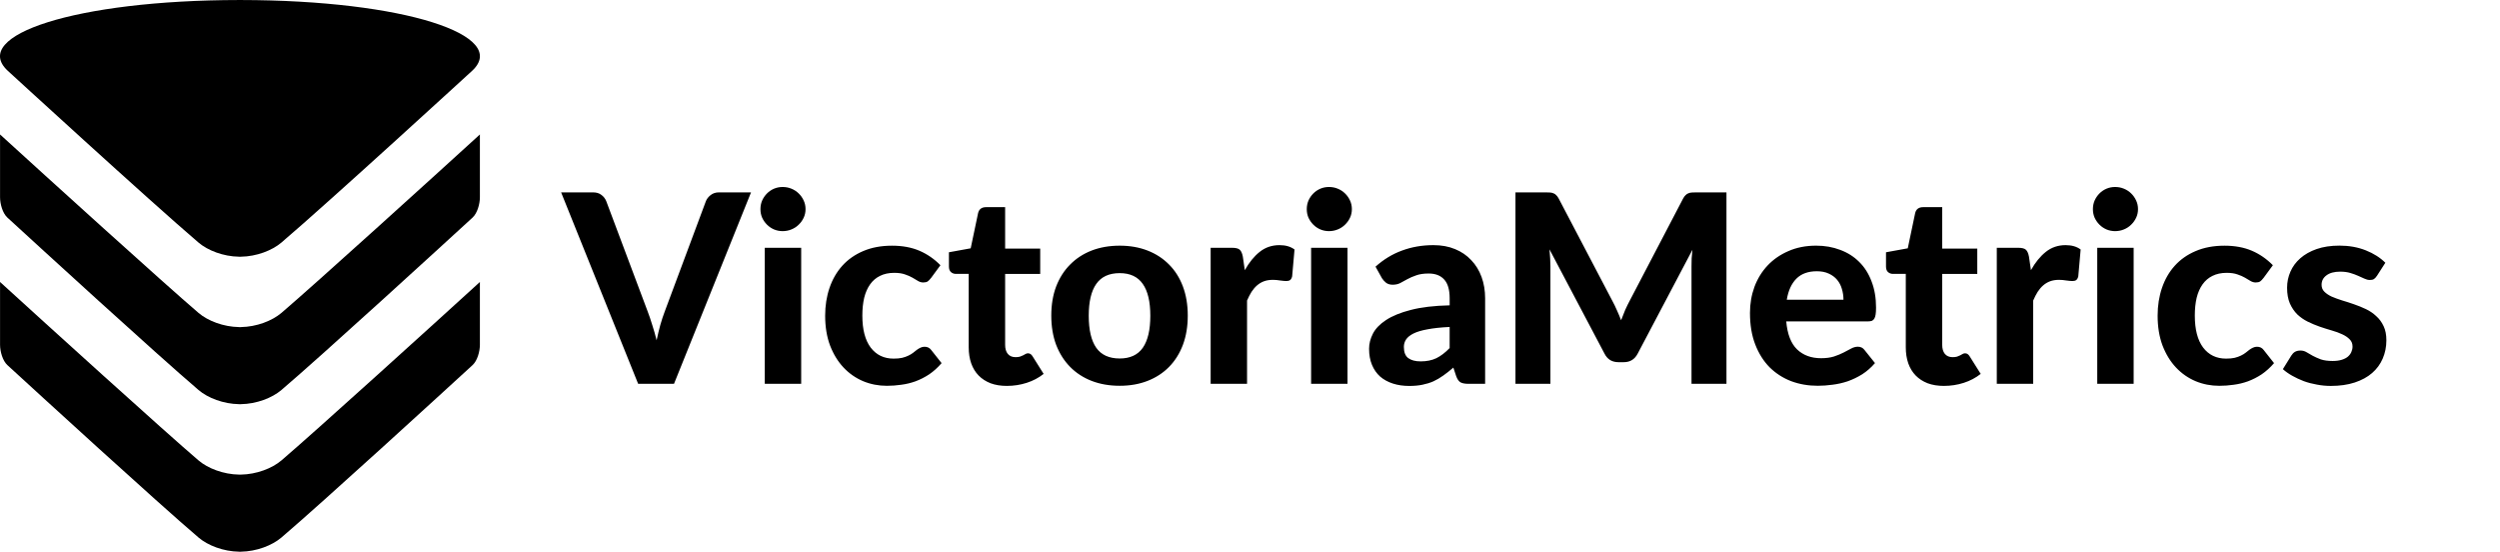
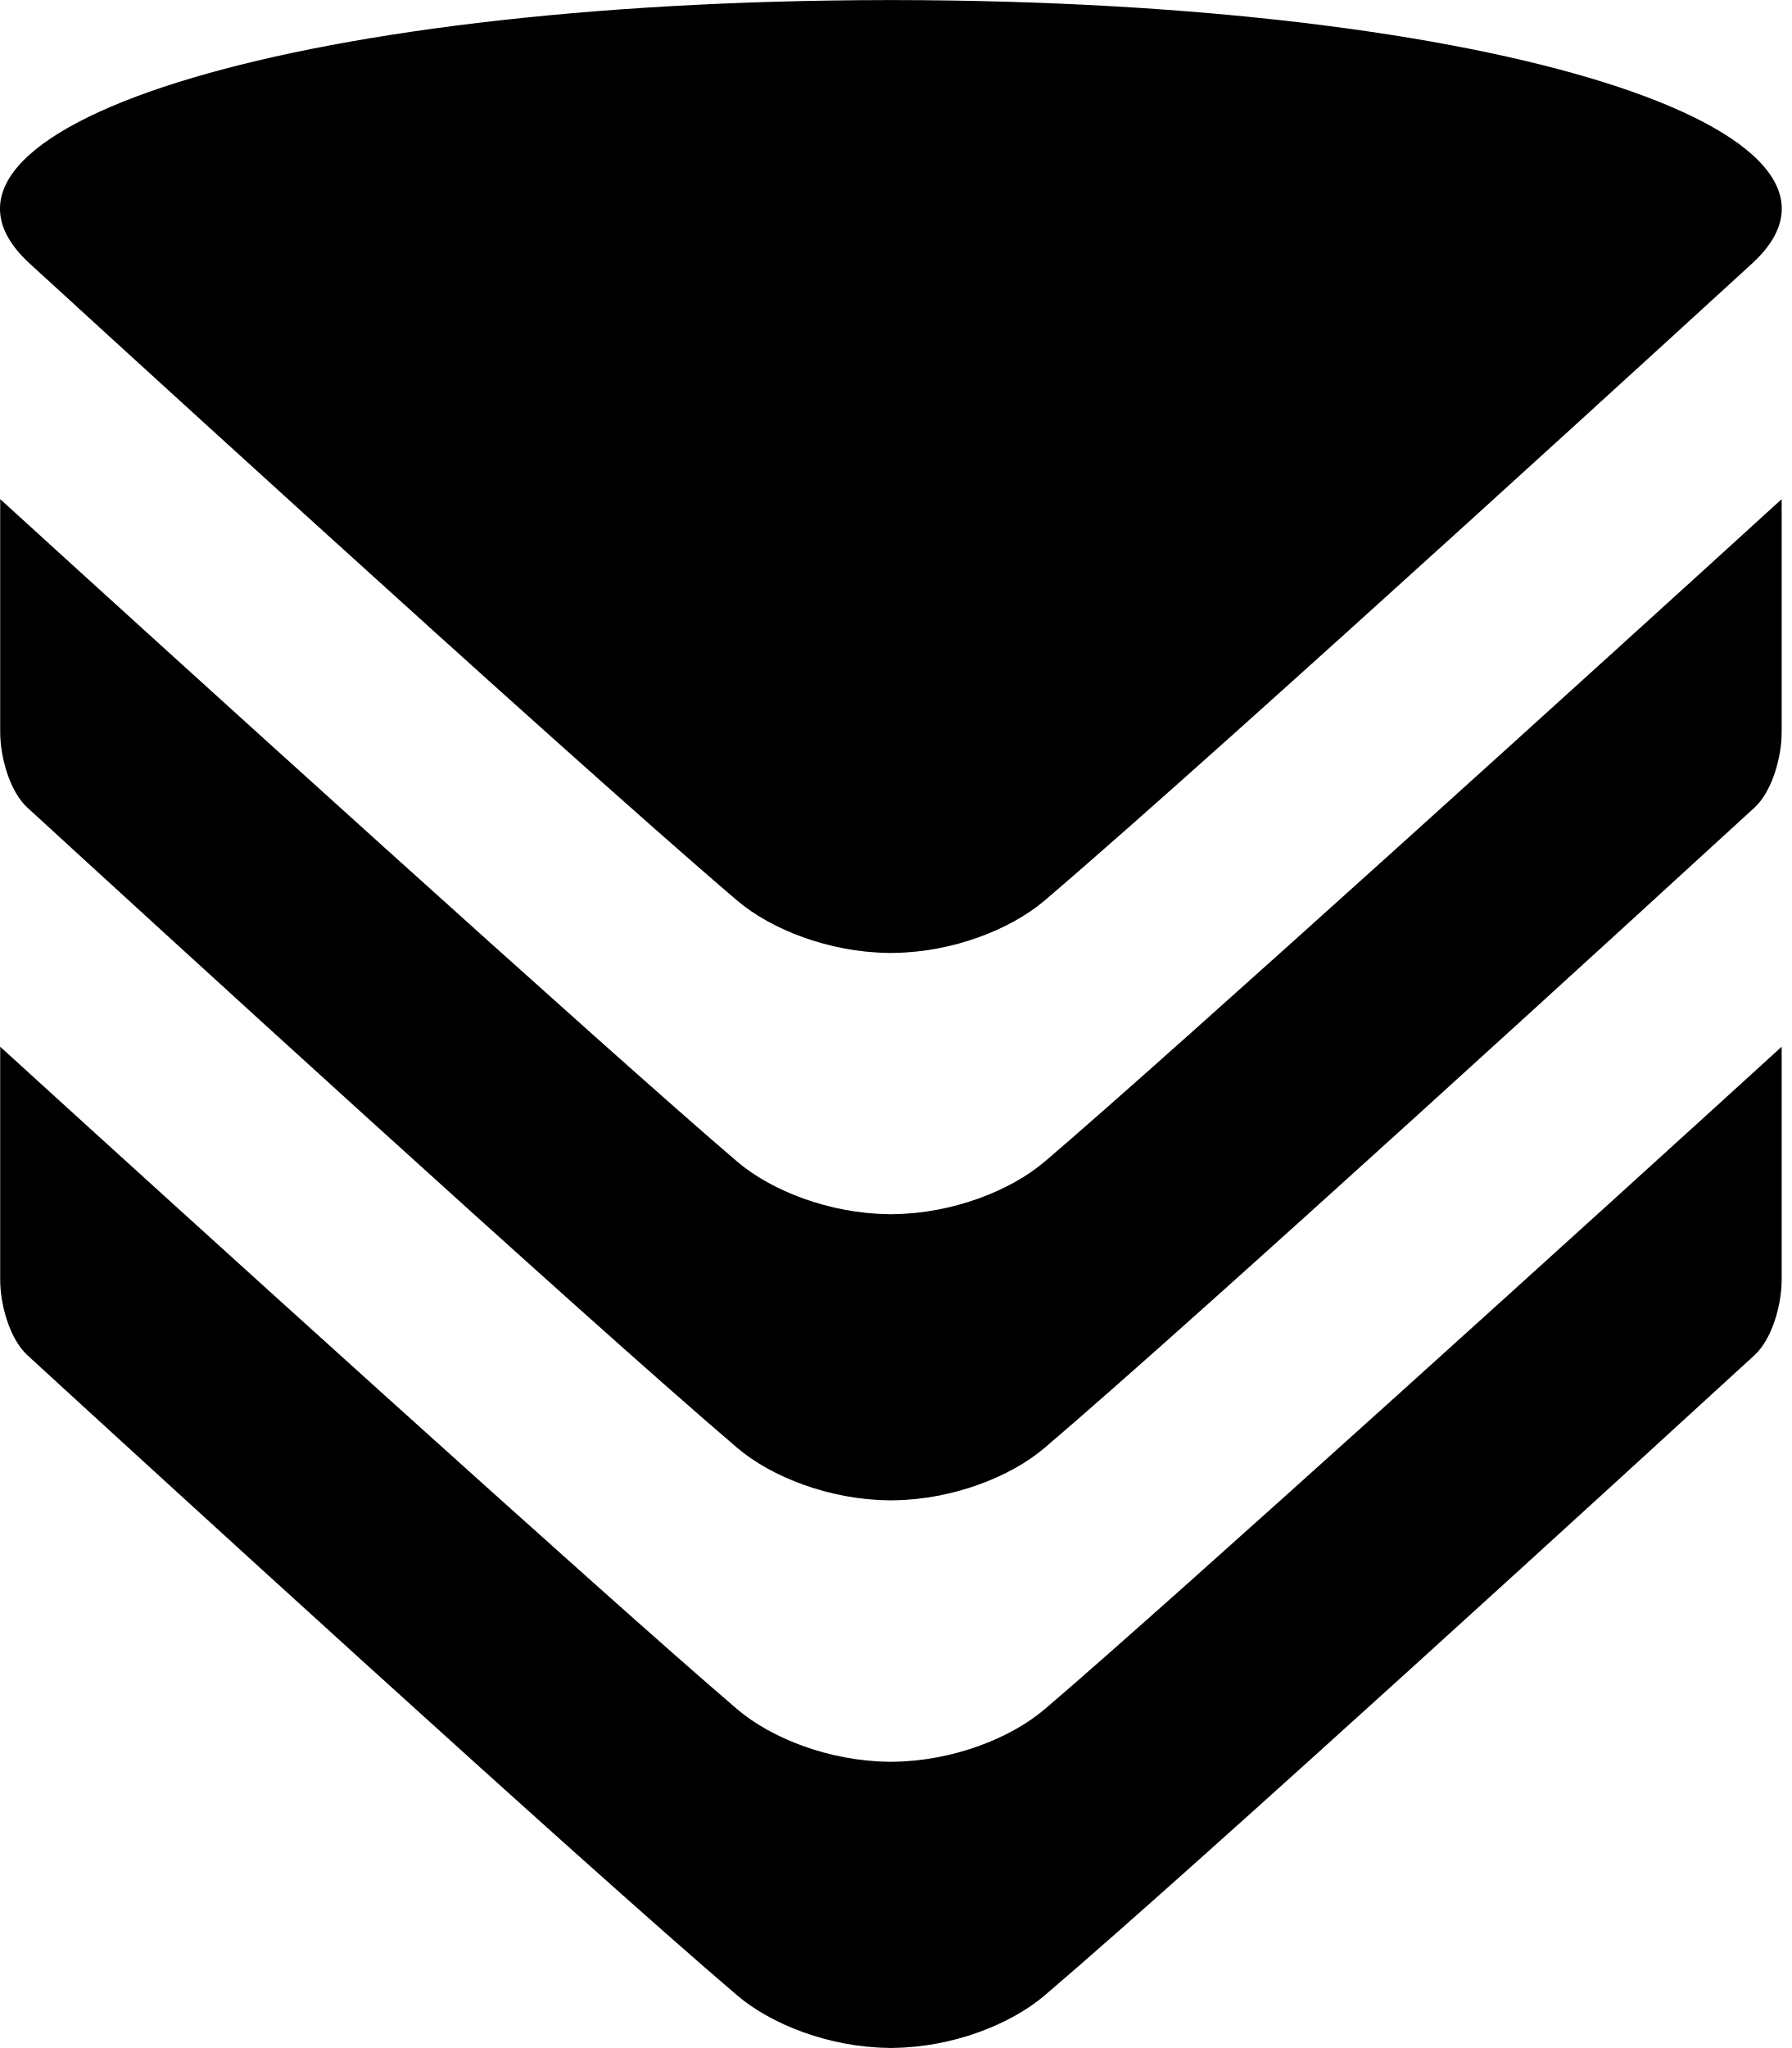
- <svg xmlns="http://www.w3.org/2000/svg" fill="black" viewBox="0 0 145 32">
+ <svg xmlns="http://www.w3.org/2000/svg" fill="black" viewBox="0 0 28 32">
  <path d="M11.517 14.068c0.539 0.46 1.446 0.809 2.356 0.821v0.001c0.017 0 0.033 0 0.050 0s0.033 0.001 0.050 0v-0.001c0.91-0.012 1.817-0.361 2.356-0.821 2.842-2.424 11.067-9.963 11.067-9.963 2.209-2.054-3.934-4.092-13.422-4.104-0.006 0-0.013 0-0.019 0-0.010 0-0.021 0-0.032 0s-0.021 0-0.032 0c-0.006 0-0.013 0-0.019 0-9.488 0.012-15.63 2.050-13.422 4.104 0 0 8.225 7.539 11.067 9.963z" />
  <path d="M16.327 18.15c-0.539 0.46-1.446 0.809-2.356 0.821v0.001c-0.015 0-0.030 0-0.045 0 0 0-0.002 0-0.002 0s-0.002 0-0.002 0c-0.015 0-0.030 0.001-0.045 0v-0.001c-0.91-0.012-1.817-0.361-2.356-0.821-1.967-1.677-8.904-7.967-11.518-10.351v3.64c0 0.4 0.153 0.931 0.425 1.18 1.776 1.629 8.627 7.9 11.092 10.002 0.539 0.46 1.446 0.809 2.356 0.821v0.001c0.016 0 0.032 0 0.048 0s0.032 0.001 0.048 0v-0.001c0.91-0.012 1.817-0.361 2.356-0.821 2.465-2.102 9.315-8.373 11.092-10.002 0.272-0.249 0.425-0.78 0.425-1.18v-3.64c-2.613 2.383-9.551 8.674-11.517 10.351l0.001 0.001z" />
  <path d="M16.327 26.706c-0.539 0.46-1.446 0.809-2.356 0.821v0.001c-0.015 0-0.030 0-0.045 0 0 0-0.002 0-0.002 0s-0.002 0-0.002 0c-0.015 0-0.030 0.001-0.045 0v-0.001c-0.91-0.012-1.817-0.361-2.356-0.821-1.967-1.677-8.904-7.967-11.518-10.351v3.64c0 0.4 0.153 0.931 0.425 1.18 1.776 1.629 8.627 7.9 11.092 10.002 0.539 0.46 1.446 0.809 2.356 0.821v0.001c0.016 0 0.032 0 0.048 0s0.032 0.001 0.048 0v-0.001c0.91-0.012 1.817-0.361 2.356-0.821 2.465-2.102 9.315-8.373 11.092-10.002 0.272-0.249 0.425-0.78 0.425-1.18v-3.64c-2.613 2.383-9.551 8.674-11.517 10.351h0.001z" />
-   <path d="M43.577 11.158l-4.469 11.103h-2.081l-4.469-11.103h1.852c0.199 0 0.36 0.049 0.482 0.145 0.127 0.092 0.222 0.212 0.283 0.36l2.403 6.397c0.092 0.24 0.181 0.502 0.268 0.788 0.092 0.281 0.176 0.576 0.253 0.888 0.066-0.311 0.138-0.607 0.214-0.888 0.082-0.286 0.168-0.548 0.26-0.788l2.387-6.397c0.051-0.127 0.14-0.242 0.268-0.344 0.133-0.107 0.296-0.161 0.49-0.161h1.859zM46.487 14.371v7.889h-2.112v-7.889h2.112zM46.74 12.129c0 0.179-0.036 0.344-0.107 0.497s-0.168 0.288-0.291 0.406c-0.117 0.117-0.258 0.209-0.421 0.275-0.158 0.066-0.329 0.099-0.513 0.099-0.173 0-0.339-0.033-0.497-0.099-0.153-0.066-0.288-0.158-0.406-0.275s-0.212-0.253-0.283-0.406c-0.066-0.153-0.099-0.319-0.099-0.497s0.033-0.344 0.099-0.497c0.071-0.158 0.166-0.296 0.283-0.413s0.253-0.209 0.406-0.275c0.158-0.066 0.324-0.099 0.497-0.099 0.184 0 0.355 0.033 0.513 0.099 0.163 0.066 0.303 0.158 0.421 0.275 0.122 0.117 0.219 0.255 0.291 0.413 0.071 0.153 0.107 0.319 0.107 0.497zM54.013 16.131c-0.061 0.082-0.122 0.145-0.184 0.191-0.061 0.041-0.148 0.061-0.26 0.061-0.102 0-0.202-0.028-0.298-0.084-0.092-0.061-0.199-0.125-0.321-0.191-0.122-0.071-0.268-0.135-0.436-0.191-0.168-0.061-0.378-0.092-0.627-0.092-0.316 0-0.592 0.059-0.826 0.176-0.23 0.112-0.421 0.275-0.574 0.49s-0.268 0.474-0.344 0.781c-0.071 0.306-0.107 0.65-0.107 1.033 0 0.806 0.161 1.423 0.482 1.852 0.326 0.429 0.77 0.643 1.331 0.643 0.194 0 0.36-0.015 0.497-0.046 0.143-0.036 0.265-0.079 0.367-0.13 0.107-0.051 0.199-0.107 0.275-0.168s0.148-0.117 0.214-0.168c0.071-0.051 0.14-0.092 0.207-0.122 0.071-0.036 0.15-0.054 0.237-0.054 0.163 0 0.291 0.061 0.383 0.184l0.605 0.765c-0.224 0.26-0.464 0.477-0.719 0.65-0.255 0.168-0.52 0.303-0.796 0.406-0.27 0.097-0.546 0.163-0.826 0.199-0.281 0.041-0.559 0.061-0.834 0.061-0.485 0-0.944-0.089-1.377-0.268-0.434-0.184-0.814-0.449-1.14-0.796s-0.587-0.773-0.781-1.278c-0.189-0.505-0.283-1.082-0.283-1.729 0-0.576 0.084-1.112 0.253-1.607s0.416-0.923 0.742-1.286c0.326-0.362 0.73-0.645 1.209-0.849 0.485-0.209 1.043-0.314 1.676-0.314 0.602 0 1.13 0.097 1.584 0.291s0.862 0.474 1.224 0.842l-0.551 0.75zM58.427 22.383c-0.357 0-0.673-0.051-0.949-0.153-0.275-0.107-0.508-0.258-0.696-0.451s-0.332-0.429-0.429-0.704c-0.097-0.275-0.145-0.587-0.145-0.934v-4.255h-0.742c-0.112 0-0.209-0.036-0.291-0.107-0.077-0.071-0.115-0.179-0.115-0.321v-0.826l1.263-0.23 0.429-2.043c0.056-0.23 0.212-0.344 0.467-0.344h1.102v2.403h2.035v1.469h-2.035v4.117c0 0.219 0.051 0.393 0.153 0.52 0.107 0.128 0.258 0.191 0.451 0.191 0.102 0 0.189-0.010 0.26-0.031 0.071-0.026 0.133-0.051 0.184-0.077 0.051-0.031 0.097-0.056 0.138-0.077 0.046-0.026 0.092-0.038 0.138-0.038 0.061 0 0.112 0.015 0.153 0.046 0.041 0.026 0.082 0.071 0.122 0.138l0.635 1.010c-0.291 0.23-0.62 0.403-0.987 0.52s-0.747 0.176-1.14 0.176zM64.97 14.249c0.592 0 1.13 0.094 1.615 0.283s0.9 0.459 1.247 0.811c0.347 0.347 0.615 0.77 0.803 1.27s0.283 1.064 0.283 1.691c0 0.627-0.094 1.194-0.283 1.699-0.189 0.5-0.457 0.926-0.803 1.278s-0.763 0.622-1.247 0.811c-0.485 0.189-1.023 0.283-1.615 0.283-0.597 0-1.14-0.094-1.63-0.283-0.485-0.189-0.9-0.459-1.247-0.811s-0.617-0.778-0.811-1.278c-0.189-0.505-0.283-1.071-0.283-1.699s0.094-1.191 0.283-1.691c0.194-0.5 0.464-0.923 0.811-1.27 0.347-0.352 0.763-0.622 1.247-0.811 0.49-0.189 1.033-0.283 1.63-0.283zM64.97 20.792c0.602 0 1.048-0.207 1.339-0.62 0.291-0.418 0.436-1.038 0.436-1.859 0-0.816-0.145-1.431-0.436-1.844-0.291-0.418-0.737-0.627-1.339-0.627-0.617 0-1.071 0.209-1.362 0.627-0.291 0.413-0.436 1.028-0.436 1.844 0 0.821 0.145 1.441 0.436 1.859 0.291 0.413 0.745 0.62 1.362 0.62zM72.227 15.672c0.25-0.449 0.538-0.803 0.865-1.064s0.709-0.39 1.148-0.39c0.357 0 0.648 0.084 0.872 0.253l-0.138 1.561c-0.026 0.102-0.067 0.173-0.122 0.214-0.051 0.036-0.122 0.054-0.214 0.054-0.082 0-0.199-0.010-0.352-0.031-0.153-0.026-0.296-0.038-0.429-0.038-0.194 0-0.367 0.028-0.52 0.084-0.148 0.056-0.281 0.135-0.398 0.237s-0.225 0.227-0.321 0.375c-0.092 0.148-0.179 0.316-0.26 0.505v4.829h-2.112v-7.889h1.247c0.214 0 0.362 0.038 0.444 0.115s0.14 0.209 0.176 0.398l0.115 0.788zM78.187 14.371v7.889h-2.112v-7.889h2.112zM78.44 12.129c0 0.179-0.036 0.344-0.107 0.497s-0.168 0.288-0.291 0.406c-0.118 0.117-0.258 0.209-0.421 0.275-0.159 0.066-0.329 0.099-0.513 0.099-0.174 0-0.339-0.033-0.497-0.099-0.153-0.066-0.289-0.158-0.406-0.275s-0.212-0.253-0.283-0.406c-0.067-0.153-0.099-0.319-0.099-0.497s0.033-0.344 0.099-0.497c0.071-0.158 0.166-0.296 0.283-0.413s0.253-0.209 0.406-0.275c0.158-0.066 0.323-0.099 0.497-0.099 0.184 0 0.354 0.033 0.513 0.099 0.163 0.066 0.303 0.158 0.421 0.275 0.122 0.117 0.219 0.255 0.291 0.413 0.071 0.153 0.107 0.319 0.107 0.497zM84.113 18.963c-0.515 0.026-0.943 0.071-1.286 0.138-0.342 0.061-0.614 0.143-0.819 0.245-0.199 0.102-0.342 0.219-0.429 0.352-0.081 0.128-0.122 0.268-0.122 0.421 0 0.306 0.084 0.523 0.253 0.65 0.174 0.128 0.413 0.191 0.719 0.191 0.352 0 0.656-0.061 0.911-0.184 0.26-0.128 0.518-0.324 0.773-0.589v-1.224zM79.813 15.466c0.465-0.418 0.977-0.73 1.538-0.934 0.561-0.209 1.169-0.314 1.821-0.314 0.47 0 0.888 0.077 1.255 0.23 0.373 0.153 0.687 0.367 0.941 0.643 0.26 0.27 0.459 0.594 0.597 0.972s0.207 0.791 0.207 1.24v4.959h-0.964c-0.199 0-0.352-0.028-0.459-0.084-0.102-0.056-0.186-0.173-0.253-0.352l-0.168-0.505c-0.199 0.173-0.392 0.326-0.582 0.459-0.184 0.133-0.375 0.245-0.574 0.337-0.199 0.087-0.413 0.153-0.643 0.199-0.224 0.046-0.477 0.069-0.758 0.069-0.346 0-0.663-0.046-0.949-0.138s-0.533-0.227-0.742-0.406c-0.204-0.184-0.362-0.411-0.474-0.681s-0.168-0.582-0.168-0.934c0-0.291 0.074-0.582 0.222-0.872s0.401-0.554 0.758-0.788c0.362-0.24 0.842-0.436 1.439-0.589 0.602-0.158 1.354-0.247 2.257-0.268v-0.406c0-0.495-0.104-0.857-0.314-1.087-0.209-0.235-0.51-0.352-0.903-0.352-0.291 0-0.533 0.036-0.727 0.107-0.193 0.066-0.365 0.14-0.513 0.222-0.143 0.077-0.278 0.15-0.406 0.222-0.127 0.066-0.275 0.099-0.444 0.099-0.147 0-0.273-0.036-0.375-0.107-0.097-0.077-0.178-0.166-0.245-0.268l-0.375-0.673zM100.175 11.158v11.103h-2.028v-6.818c0-0.143 0.003-0.296 0.008-0.459 0.010-0.163 0.026-0.329 0.046-0.497l-3.176 6.022c-0.173 0.332-0.441 0.497-0.803 0.497h-0.321c-0.178 0-0.337-0.041-0.474-0.122-0.138-0.087-0.247-0.212-0.329-0.375l-3.191-6.045c0.015 0.179 0.029 0.352 0.038 0.52 0.010 0.163 0.015 0.316 0.015 0.459v6.818h-2.028v-11.103h1.745c0.097 0 0.184 0.003 0.26 0.008s0.143 0.020 0.199 0.046c0.061 0.020 0.115 0.056 0.161 0.107 0.051 0.046 0.099 0.112 0.145 0.199l3.107 5.923c0.097 0.179 0.186 0.362 0.268 0.551 0.087 0.189 0.168 0.383 0.245 0.582 0.077-0.204 0.156-0.403 0.237-0.597 0.087-0.194 0.179-0.38 0.275-0.559l3.084-5.9c0.046-0.087 0.095-0.153 0.145-0.199 0.051-0.051 0.105-0.087 0.161-0.107 0.061-0.026 0.128-0.041 0.199-0.046 0.077-0.005 0.166-0.008 0.268-0.008h1.745zM106.964 17.386c0-0.219-0.031-0.429-0.092-0.627-0.056-0.199-0.148-0.375-0.275-0.528s-0.289-0.273-0.482-0.36c-0.194-0.092-0.426-0.138-0.696-0.138-0.505 0-0.901 0.143-1.186 0.429s-0.472 0.694-0.559 1.224h3.29zM103.643 18.641c0.066 0.74 0.275 1.28 0.627 1.622 0.357 0.342 0.821 0.513 1.393 0.513 0.291 0 0.541-0.033 0.75-0.099 0.214-0.071 0.4-0.148 0.559-0.23 0.163-0.087 0.308-0.163 0.436-0.23 0.132-0.071 0.262-0.107 0.39-0.107 0.163 0 0.291 0.061 0.383 0.184l0.612 0.765c-0.225 0.26-0.472 0.477-0.742 0.65-0.271 0.168-0.551 0.303-0.842 0.406-0.291 0.097-0.584 0.163-0.88 0.199-0.296 0.041-0.582 0.061-0.857 0.061-0.551 0-1.066-0.089-1.546-0.268-0.474-0.184-0.89-0.451-1.247-0.803-0.352-0.357-0.63-0.798-0.834-1.324s-0.306-1.135-0.306-1.829c0-0.536 0.086-1.041 0.26-1.515 0.178-0.474 0.433-0.888 0.765-1.24s0.735-0.63 1.209-0.834c0.474-0.209 1.010-0.314 1.607-0.314 0.505 0 0.969 0.082 1.393 0.245 0.429 0.158 0.796 0.39 1.102 0.696 0.311 0.306 0.551 0.684 0.719 1.133 0.173 0.444 0.26 0.951 0.26 1.523 0 0.158-0.008 0.288-0.023 0.39s-0.041 0.184-0.077 0.245c-0.036 0.061-0.084 0.105-0.145 0.13-0.061 0.020-0.141 0.031-0.237 0.031h-4.729zM112.799 22.383c-0.358 0-0.673-0.051-0.949-0.153-0.275-0.107-0.508-0.258-0.696-0.451s-0.332-0.429-0.429-0.704c-0.097-0.275-0.145-0.587-0.145-0.934v-4.255h-0.742c-0.113 0-0.209-0.036-0.291-0.107-0.077-0.071-0.115-0.179-0.115-0.321v-0.826l1.263-0.23 0.429-2.043c0.056-0.23 0.211-0.344 0.467-0.344h1.102v2.403h2.035v1.469h-2.035v4.117c0 0.219 0.051 0.393 0.153 0.52 0.107 0.128 0.257 0.191 0.451 0.191 0.102 0 0.189-0.010 0.26-0.031 0.071-0.026 0.132-0.051 0.184-0.077 0.051-0.031 0.097-0.056 0.138-0.077 0.046-0.026 0.092-0.038 0.138-0.038 0.061 0 0.112 0.015 0.153 0.046 0.040 0.026 0.081 0.071 0.122 0.138l0.635 1.010c-0.291 0.23-0.62 0.403-0.987 0.52s-0.748 0.176-1.14 0.176zM117.841 15.672c0.25-0.449 0.538-0.803 0.865-1.064s0.709-0.39 1.148-0.39c0.357 0 0.648 0.084 0.872 0.253l-0.138 1.561c-0.026 0.102-0.066 0.173-0.122 0.214-0.051 0.036-0.122 0.054-0.214 0.054-0.081 0-0.199-0.010-0.352-0.031-0.153-0.026-0.296-0.038-0.429-0.038-0.194 0-0.367 0.028-0.52 0.084-0.148 0.056-0.28 0.135-0.398 0.237s-0.225 0.227-0.321 0.375c-0.092 0.148-0.179 0.316-0.26 0.505v4.829h-2.112v-7.889h1.247c0.214 0 0.362 0.038 0.444 0.115s0.141 0.209 0.176 0.398l0.115 0.788zM123.801 14.371v7.889h-2.112v-7.889h2.112zM124.054 12.129c0 0.179-0.035 0.344-0.107 0.497s-0.168 0.288-0.291 0.406c-0.118 0.117-0.257 0.209-0.421 0.275-0.158 0.066-0.329 0.099-0.513 0.099-0.173 0-0.339-0.033-0.497-0.099-0.153-0.066-0.288-0.158-0.406-0.275s-0.211-0.253-0.283-0.406c-0.066-0.153-0.099-0.319-0.099-0.497s0.033-0.344 0.099-0.497c0.072-0.158 0.166-0.296 0.283-0.413s0.253-0.209 0.406-0.275c0.158-0.066 0.324-0.099 0.497-0.099 0.184 0 0.355 0.033 0.513 0.099 0.163 0.066 0.303 0.158 0.421 0.275 0.122 0.117 0.219 0.255 0.291 0.413 0.072 0.153 0.107 0.319 0.107 0.497zM131.327 16.131c-0.061 0.082-0.122 0.145-0.184 0.191-0.061 0.041-0.148 0.061-0.26 0.061-0.102 0-0.202-0.028-0.298-0.084-0.092-0.061-0.199-0.125-0.321-0.191-0.122-0.071-0.268-0.135-0.436-0.191-0.168-0.061-0.378-0.092-0.627-0.092-0.317 0-0.592 0.059-0.826 0.176-0.23 0.112-0.421 0.275-0.574 0.49s-0.268 0.474-0.344 0.781c-0.072 0.306-0.107 0.65-0.107 1.033 0 0.806 0.161 1.423 0.482 1.852 0.326 0.429 0.77 0.643 1.331 0.643 0.193 0 0.36-0.015 0.497-0.046 0.143-0.036 0.265-0.079 0.367-0.13 0.107-0.051 0.199-0.107 0.275-0.168s0.147-0.117 0.214-0.168c0.071-0.051 0.14-0.092 0.207-0.122 0.071-0.036 0.15-0.054 0.237-0.054 0.163 0 0.291 0.061 0.383 0.184l0.605 0.765c-0.225 0.26-0.465 0.477-0.719 0.65-0.255 0.168-0.52 0.303-0.796 0.406-0.271 0.097-0.546 0.163-0.826 0.199-0.281 0.041-0.559 0.061-0.834 0.061-0.485 0-0.944-0.089-1.377-0.268-0.434-0.184-0.814-0.449-1.14-0.796s-0.587-0.773-0.781-1.278c-0.189-0.505-0.283-1.082-0.283-1.729 0-0.576 0.084-1.112 0.253-1.607s0.415-0.923 0.742-1.286c0.326-0.362 0.729-0.645 1.209-0.849 0.484-0.209 1.043-0.314 1.676-0.314 0.602 0 1.13 0.097 1.584 0.291s0.862 0.474 1.224 0.842l-0.551 0.75zM137.921 15.994c-0.056 0.087-0.115 0.15-0.176 0.191-0.056 0.036-0.135 0.054-0.237 0.054s-0.207-0.026-0.314-0.077c-0.107-0.051-0.227-0.105-0.36-0.161-0.133-0.061-0.286-0.117-0.459-0.168-0.168-0.051-0.365-0.077-0.589-0.077-0.342 0-0.607 0.071-0.796 0.214-0.189 0.138-0.283 0.321-0.283 0.551 0 0.158 0.054 0.291 0.161 0.398s0.248 0.202 0.421 0.283c0.179 0.077 0.38 0.15 0.605 0.222 0.225 0.066 0.454 0.14 0.689 0.222 0.24 0.082 0.472 0.176 0.696 0.283s0.424 0.242 0.597 0.406c0.179 0.158 0.321 0.352 0.429 0.582 0.107 0.224 0.161 0.497 0.161 0.819 0 0.383-0.072 0.737-0.214 1.064-0.138 0.321-0.342 0.599-0.612 0.834s-0.607 0.418-1.010 0.551c-0.403 0.133-0.867 0.199-1.393 0.199-0.271 0-0.538-0.026-0.803-0.077-0.265-0.046-0.518-0.112-0.758-0.199-0.24-0.092-0.464-0.196-0.673-0.314s-0.39-0.245-0.543-0.383l0.49-0.788c0.056-0.092 0.125-0.163 0.207-0.214 0.087-0.051 0.196-0.077 0.329-0.077 0.127 0 0.245 0.033 0.352 0.099 0.107 0.061 0.227 0.13 0.36 0.207 0.133 0.071 0.288 0.14 0.467 0.207 0.184 0.061 0.41 0.092 0.681 0.092 0.204 0 0.38-0.023 0.528-0.069s0.268-0.107 0.36-0.184c0.092-0.082 0.158-0.171 0.199-0.268 0.046-0.102 0.069-0.207 0.069-0.314 0-0.173-0.056-0.314-0.168-0.421-0.107-0.112-0.25-0.209-0.429-0.291-0.173-0.082-0.375-0.156-0.605-0.222s-0.464-0.14-0.704-0.222c-0.234-0.082-0.467-0.179-0.696-0.291-0.225-0.112-0.426-0.253-0.605-0.421-0.173-0.173-0.317-0.385-0.429-0.635-0.107-0.25-0.161-0.554-0.161-0.911 0-0.326 0.064-0.635 0.191-0.926 0.127-0.296 0.319-0.556 0.574-0.781s0.571-0.403 0.949-0.536c0.383-0.133 0.824-0.199 1.324-0.199 0.561 0 1.071 0.092 1.53 0.275s0.837 0.423 1.133 0.719l-0.482 0.75z" />
</svg>
